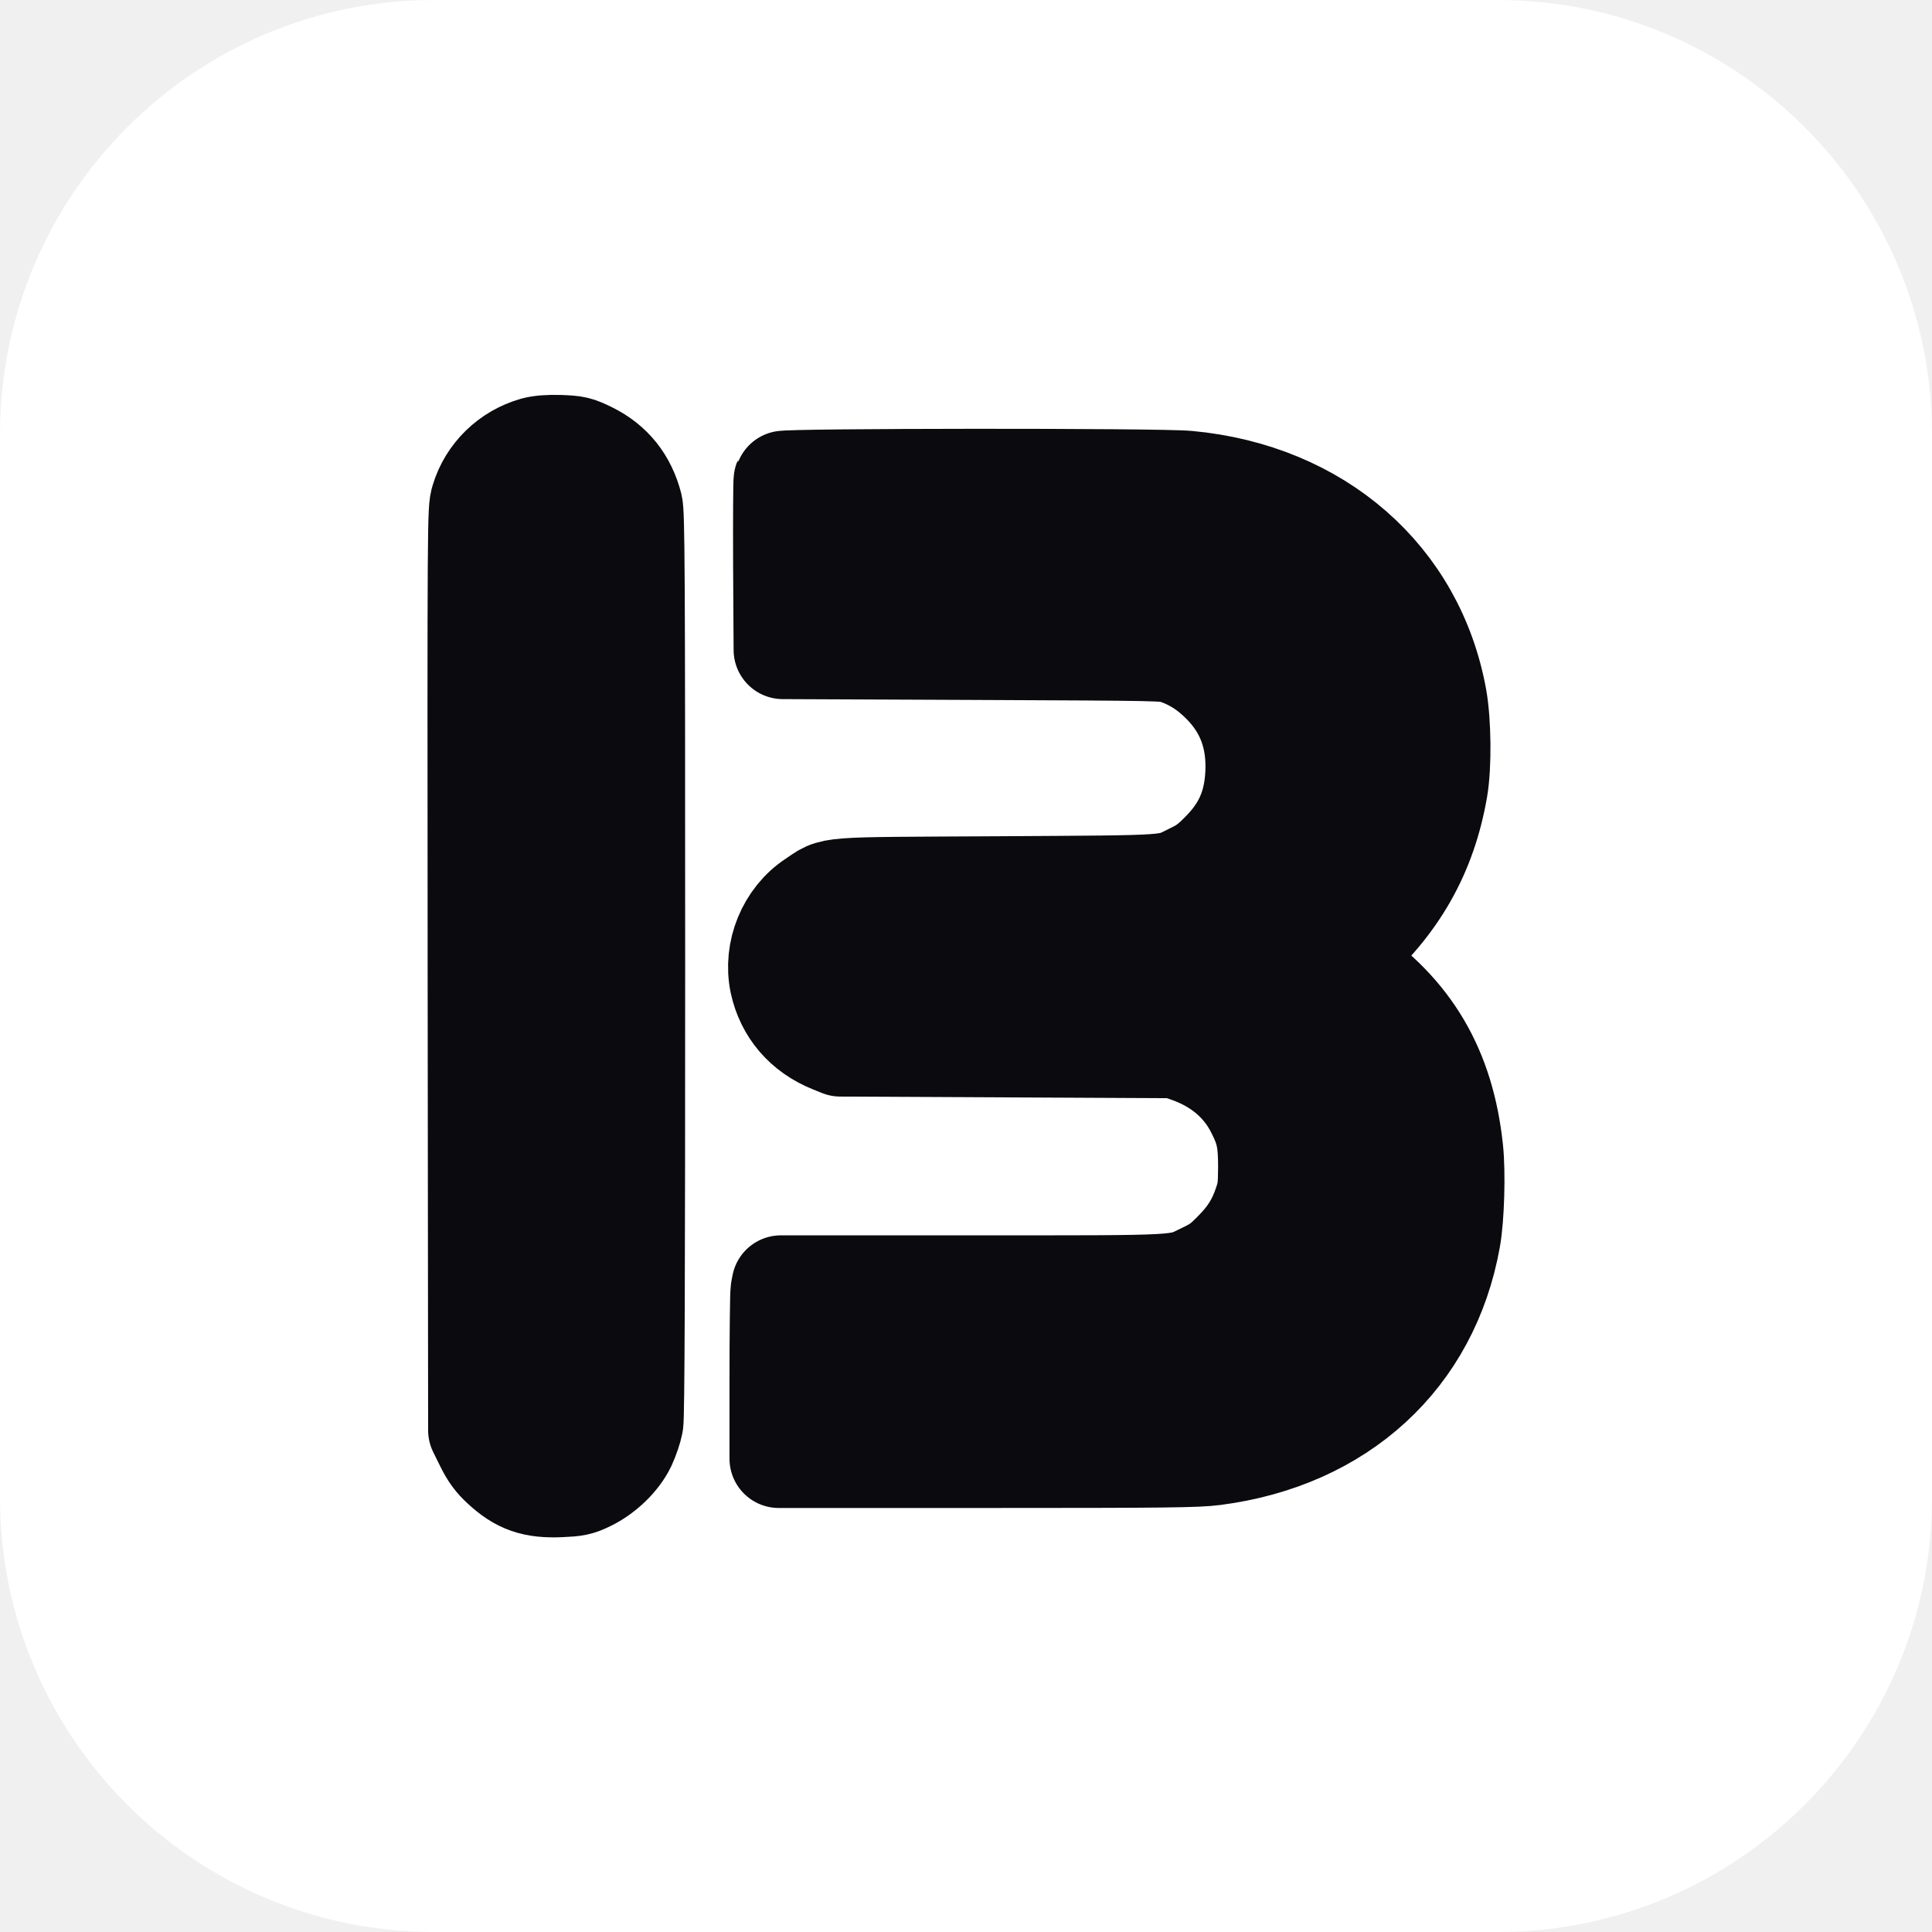
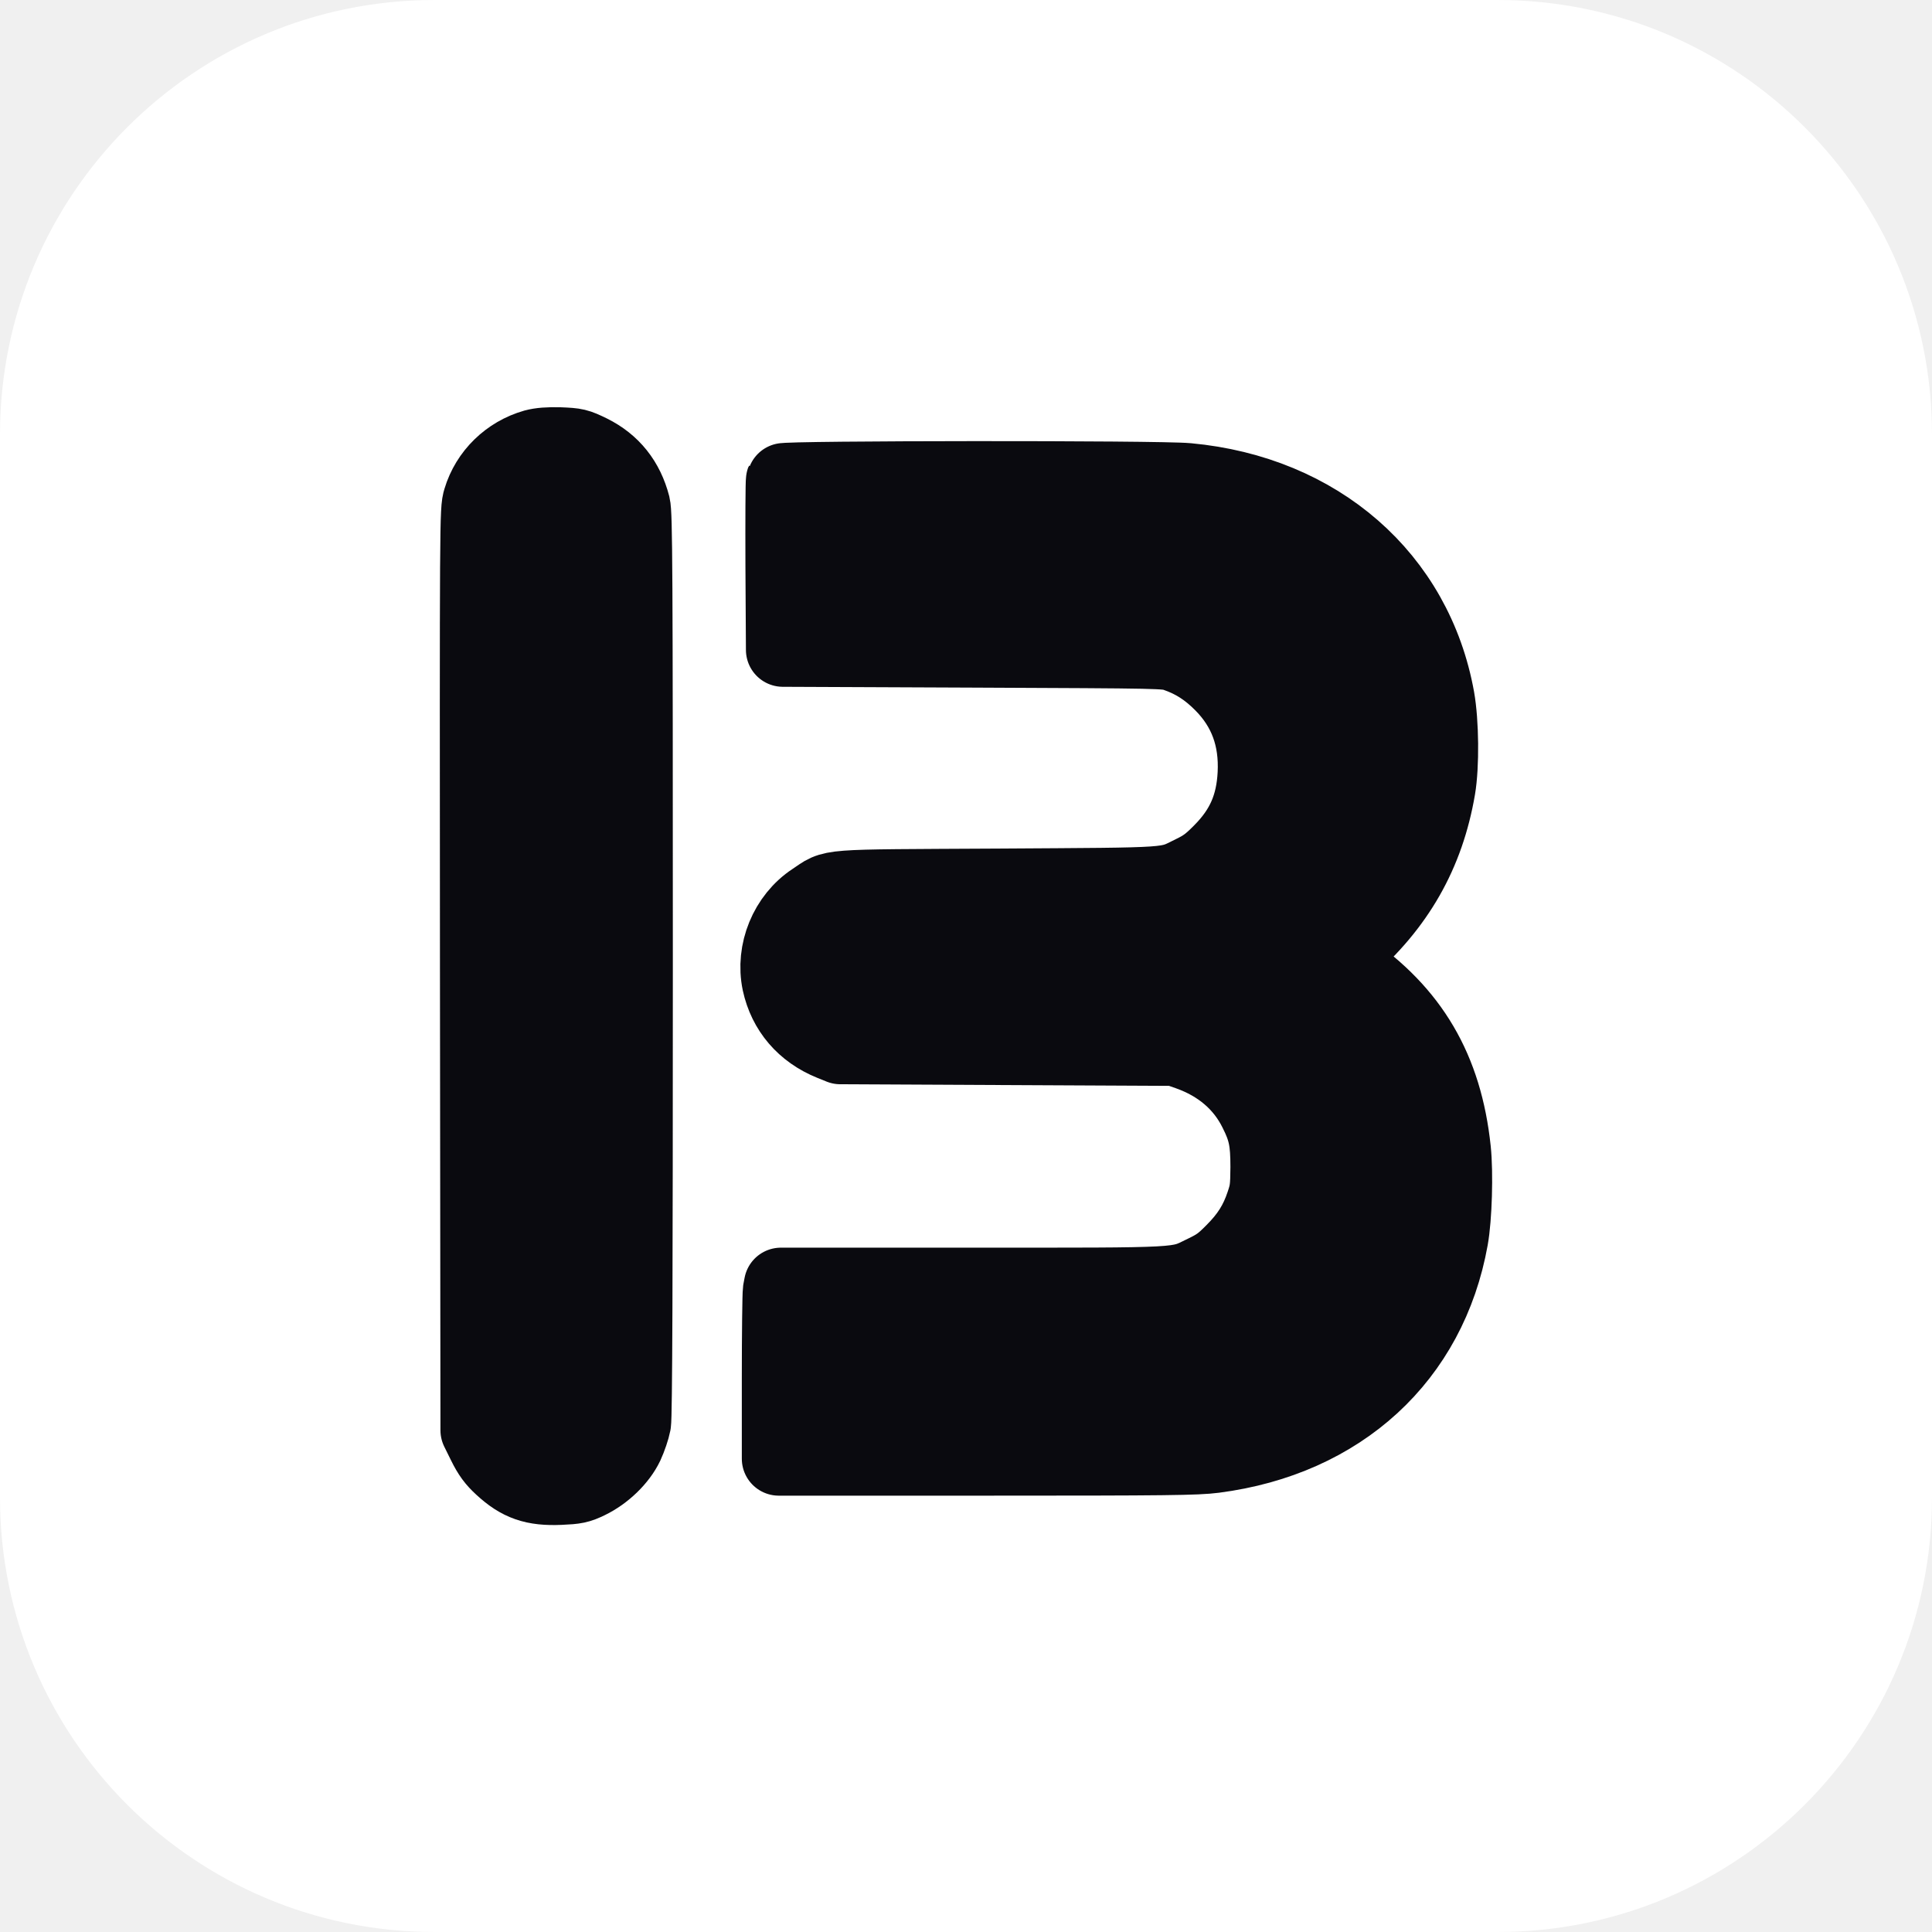
<svg xmlns="http://www.w3.org/2000/svg" viewBox="0 0 1254 1254" width="32" height="32">
  <rect width="1254" height="1254" rx="282" fill="#ffffff" />
  <g transform="translate(627 627) scale(1.066) translate(-652 -612)">
    <g transform="translate(0 1254) scale(0.1 -0.1)" fill="#0a0a0f">
-       <path d="M3891 9585 c-158 -45 -284 -167 -331 -324 -20 -65 -20 -89 -18 -2867 l3 -2801 42 -85 c32 -65 58 -100 104 -142 108 -100 197 -131 358 -124 94 4 114 8 174 37 97 47 189 135 232 225 18 39 38 98 44 130 8 42 11 887 11 2796 0 2423 -2 2743 -15 2795 -39 151 -126 260 -261 327 -80 39 -90 41 -187 45 -70 2 -119 -2 -156 -12z M5405 9378 c-3 -7 -4 -242 -3 -523 l3 -510 1165 -5 c1155 -5 1166 -5 1227 -26 107 -37 193 -92 279 -179 146 -147 212 -326 201 -545 -10 -194 -72 -335 -207 -471 -68 -69 -102 -94 -170 -127 -165 -81 -88 -75 -1180 -82 -1099 -6 -996 2 -1131 -86 -163 -107 -248 -315 -208 -506 37 -171 149 -302 317 -370 l57 -23 1020 -5 1020 -5 80 -28 c188 -67 328 -187 409 -352 58 -115 71 -181 71 -340 -1 -124 -4 -149 -28 -220 -38 -115 -91 -199 -183 -291 -67 -68 -96 -89 -175 -127 -166 -81 -99 -77 -1412 -77 l-1164 0 -7 -37 c-3 -21 -6 -260 -6 -530 l0 -493 1264 0 c1099 0 1280 2 1388 16 772 100 1313 597 1443 1324 23 128 31 399 16 541 -52 492 -256 840 -653 1111 l-67 46 62 54 c316 274 496 591 564 988 24 141 21 403 -5 550 -133 739 -724 1255 -1522 1329 -177 17 -2459 15 -2465 -1z" stroke="#0a0a0f" stroke-width="600" stroke-linejoin="round" />
+       <path d="M3891 9585 c-158 -45 -284 -167 -331 -324 -20 -65 -20 -89 -18 -2867 l3 -2801 42 -85 c32 -65 58 -100 104 -142 108 -100 197 -131 358 -124 94 4 114 8 174 37 97 47 189 135 232 225 18 39 38 98 44 130 8 42 11 887 11 2796 0 2423 -2 2743 -15 2795 -39 151 -126 260 -261 327 -80 39 -90 41 -187 45 -70 2 -119 -2 -156 -12z M5405 9378 c-3 -7 -4 -242 -3 -523 l3 -510 1165 -5 c1155 -5 1166 -5 1227 -26 107 -37 193 -92 279 -179 146 -147 212 -326 201 -545 -10 -194 -72 -335 -207 -471 -68 -69 -102 -94 -170 -127 -165 -81 -88 -75 -1180 -82 -1099 -6 -996 2 -1131 -86 -163 -107 -248 -315 -208 -506 37 -171 149 -302 317 -370 l57 -23 1020 -5 1020 -5 80 -28 c188 -67 328 -187 409 -352 58 -115 71 -181 71 -340 -1 -124 -4 -149 -28 -220 -38 -115 -91 -199 -183 -291 -67 -68 -96 -89 -175 -127 -166 -81 -99 -77 -1412 -77 l-1164 0 -7 -37 c-3 -21 -6 -260 -6 -530 l0 -493 1264 0 c1099 0 1280 2 1388 16 772 100 1313 597 1443 1324 23 128 31 399 16 541 -52 492 -256 840 -653 1111 l-67 46 62 54 c316 274 496 591 564 988 24 141 21 403 -5 550 -133 739 -724 1255 -1522 1329 -177 17 -2459 15 -2465 -1z" stroke="#0a0a0f" stroke-width="450" stroke-linejoin="round" />
    </g>
  </g>
</svg>
